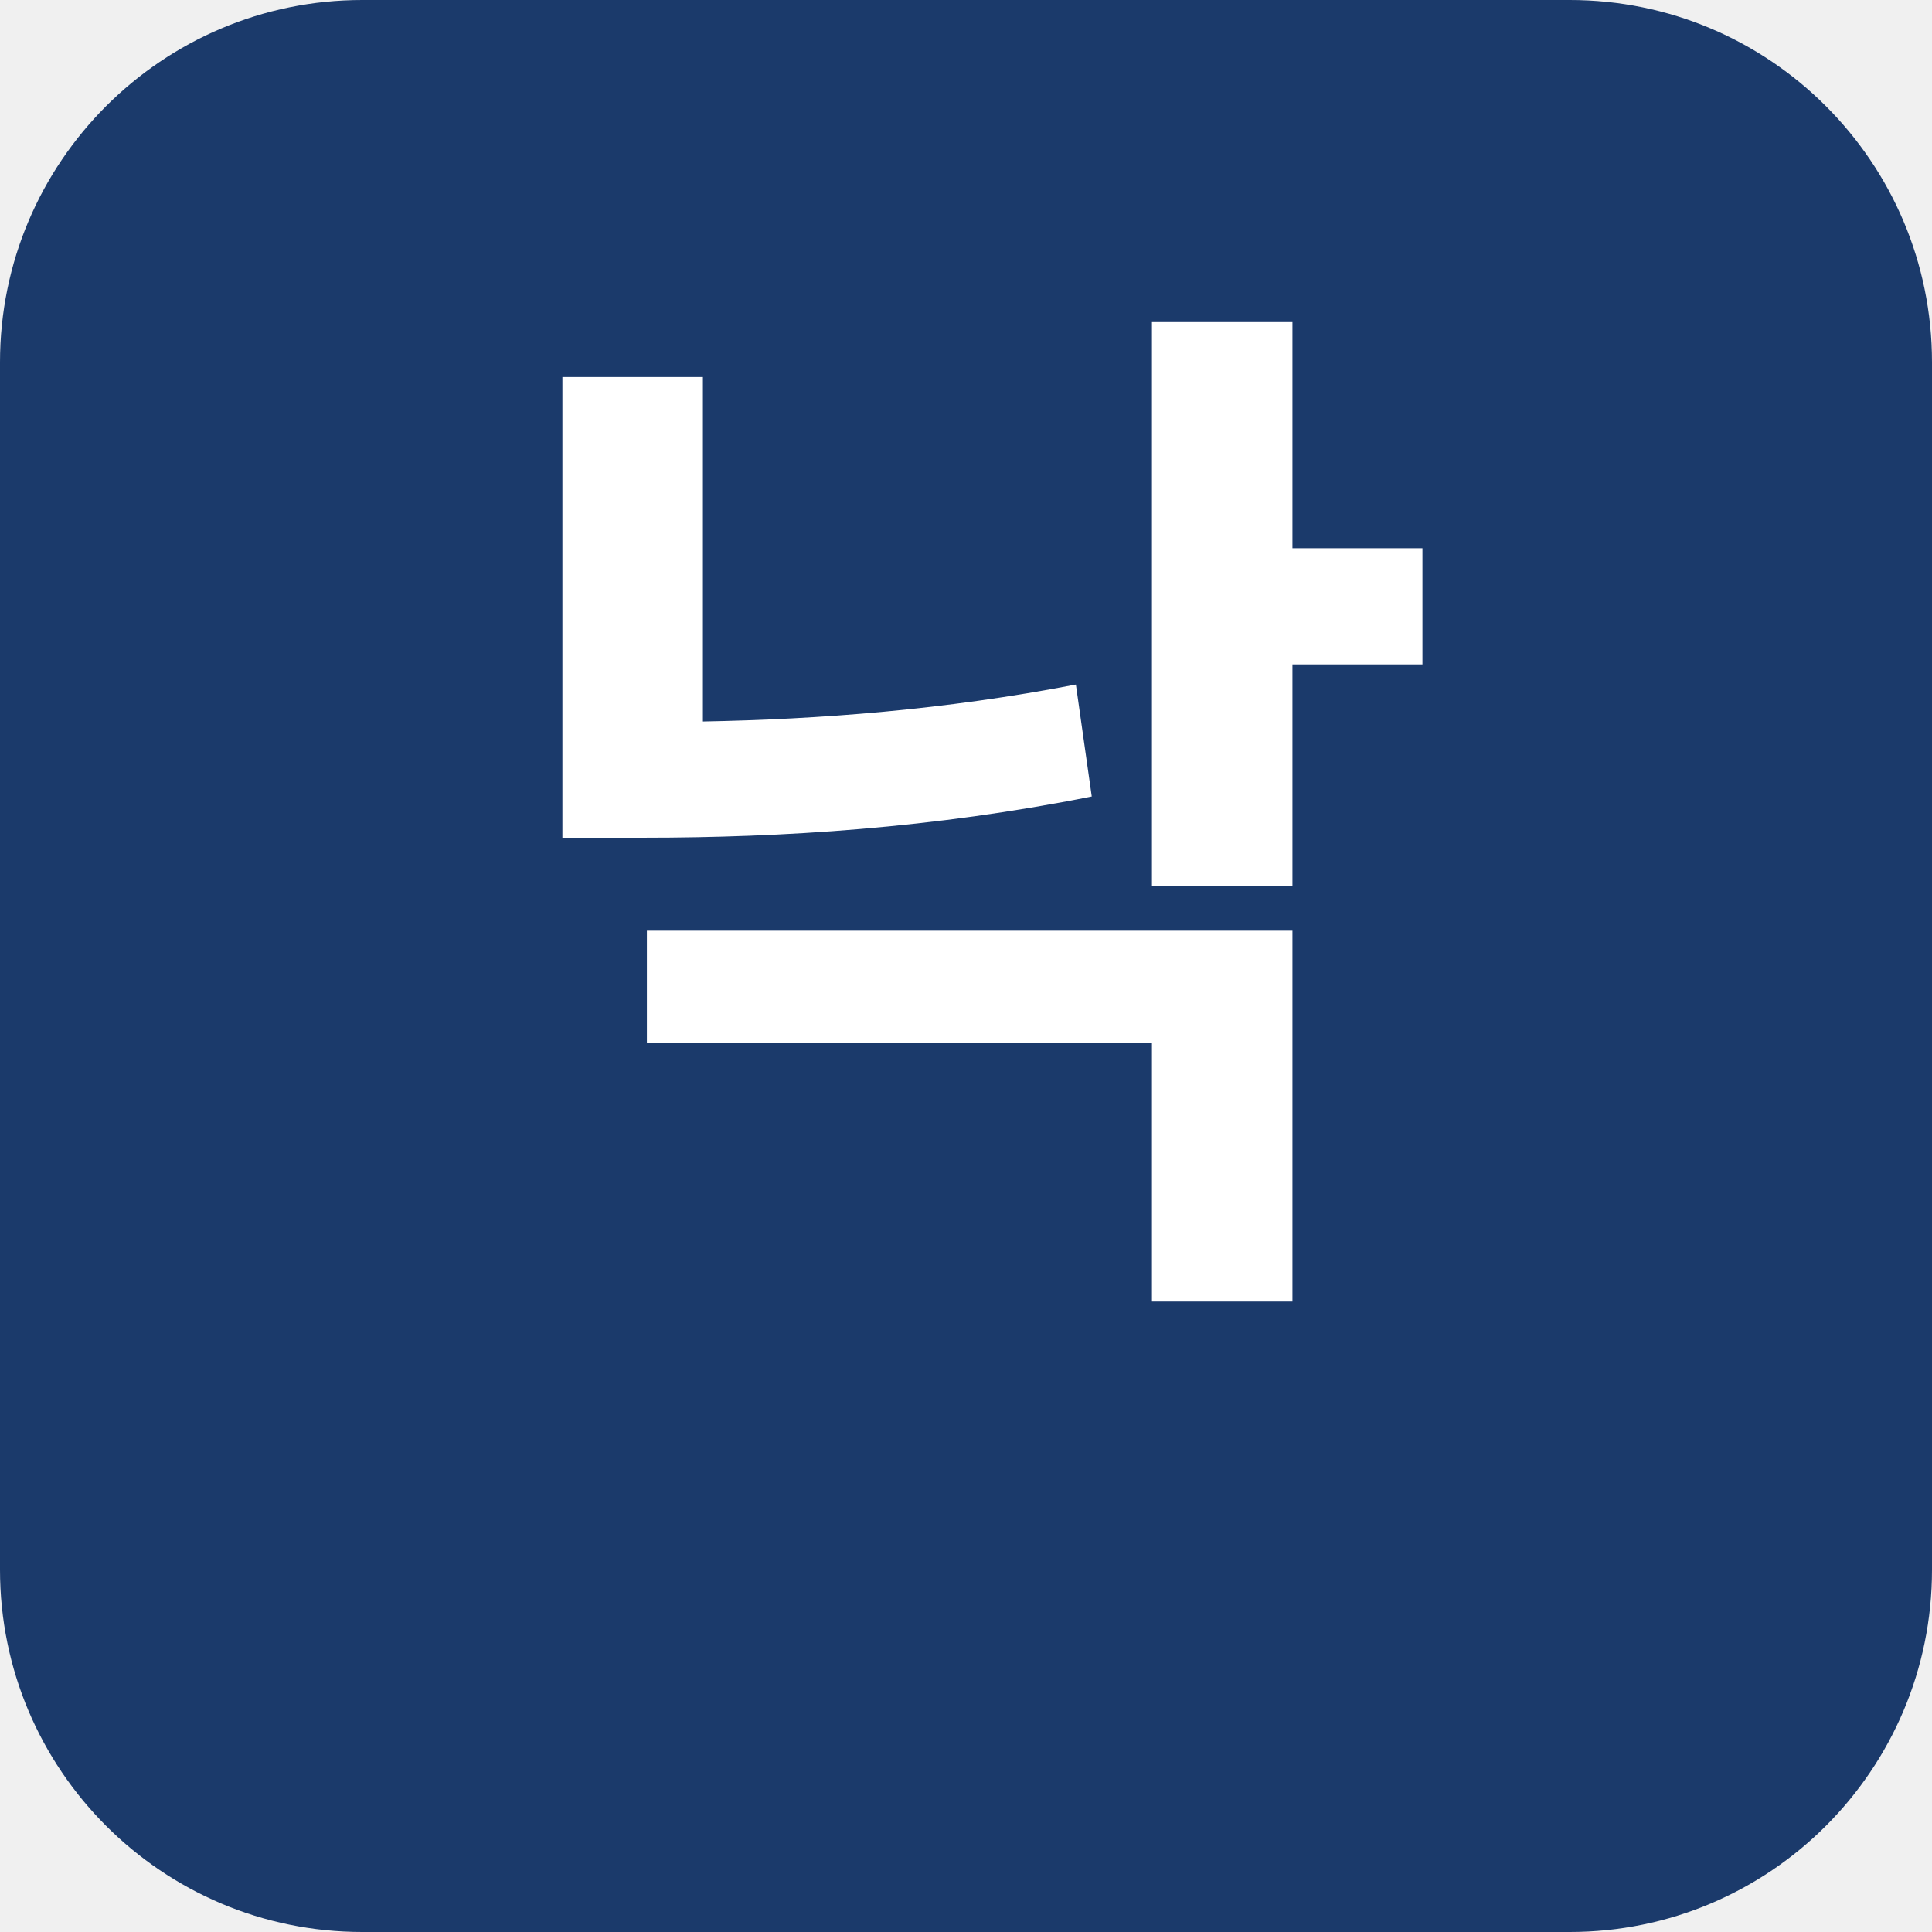
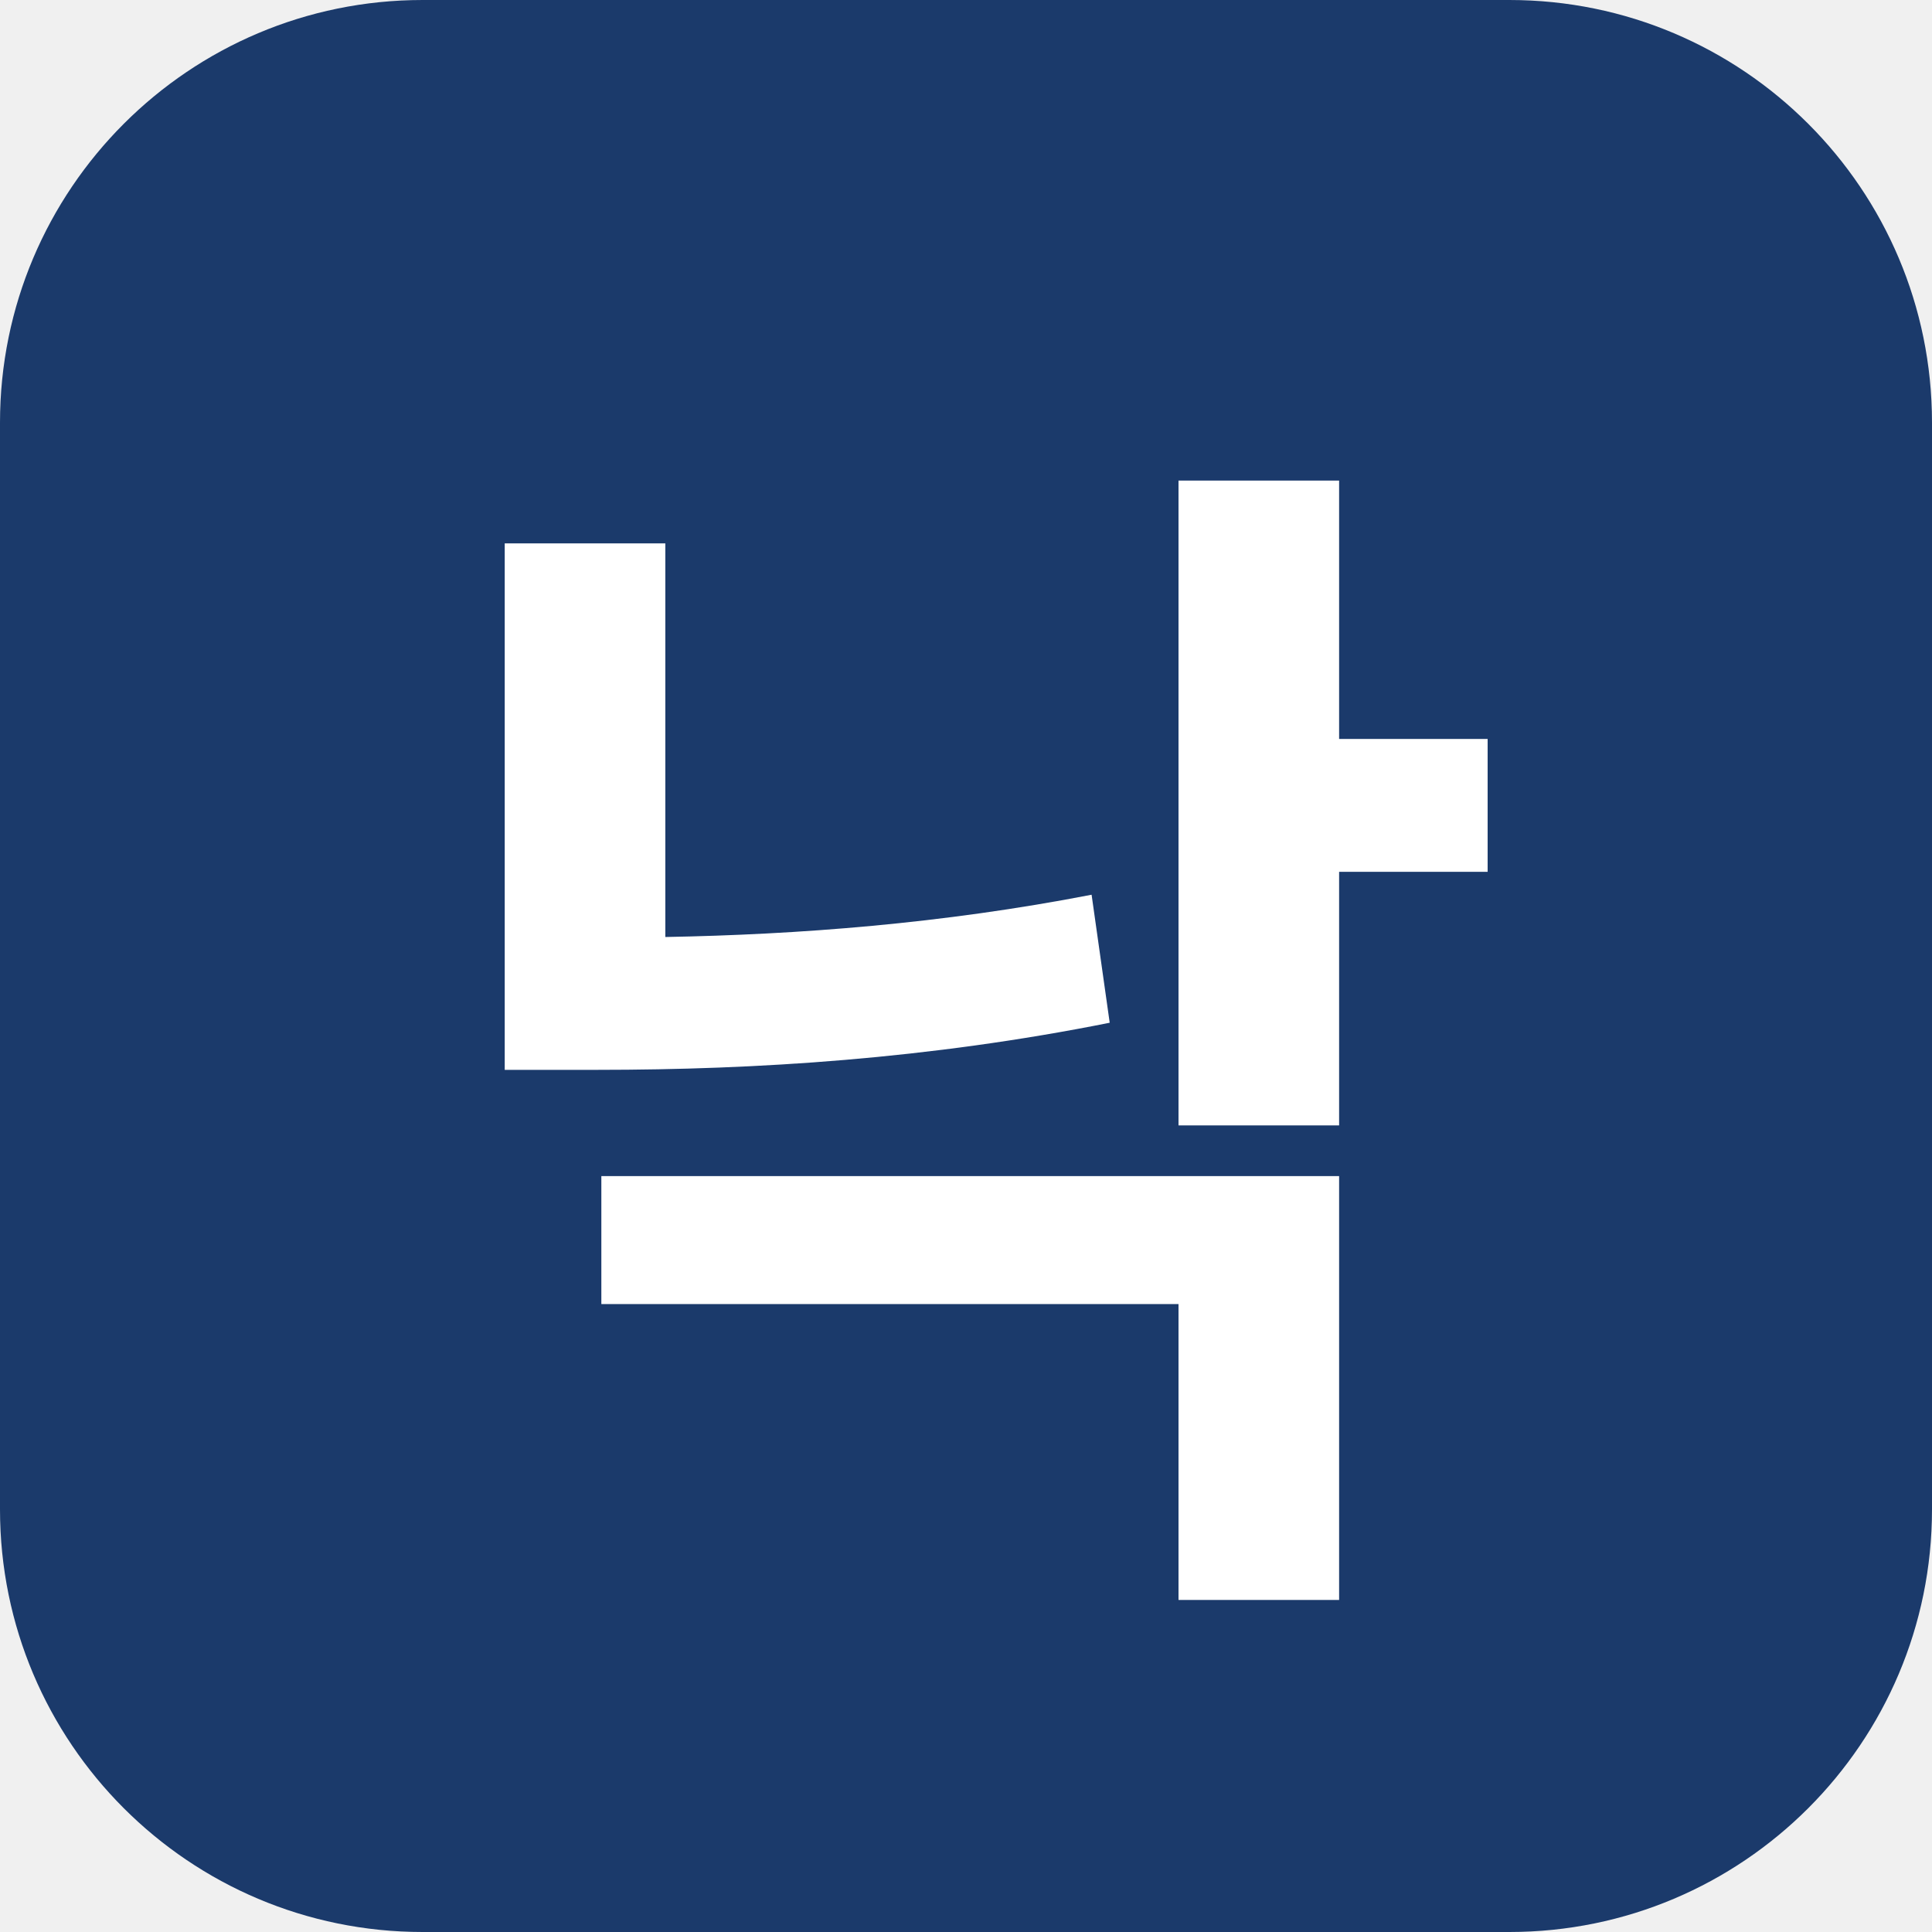
<svg xmlns="http://www.w3.org/2000/svg" viewBox="0 0 512 512">
-   <rect width="512" height="512" rx="96" fill="#1B3A6B" />
-   <text x="256" y="320" font-family="'Noto Sans KR','Apple SD Gothic Neo','Malgun Gothic',sans-serif" font-size="280" font-weight="900" fill="#FFFFFF" text-anchor="middle">낙</text>
+   <rect width="512" height="512" rx="112" fill="#1B3A6B" />
+   <text x="256" y="256" text-anchor="middle" dominant-baseline="central" font-family="'Pretendard','Noto Sans KR','Apple SD Gothic Neo','Malgun Gothic','맑은 고딕',sans-serif" font-size="320" font-weight="900" fill="#FFFFFF" style="letter-spacing:-0.04em">낙</text>
</svg>
